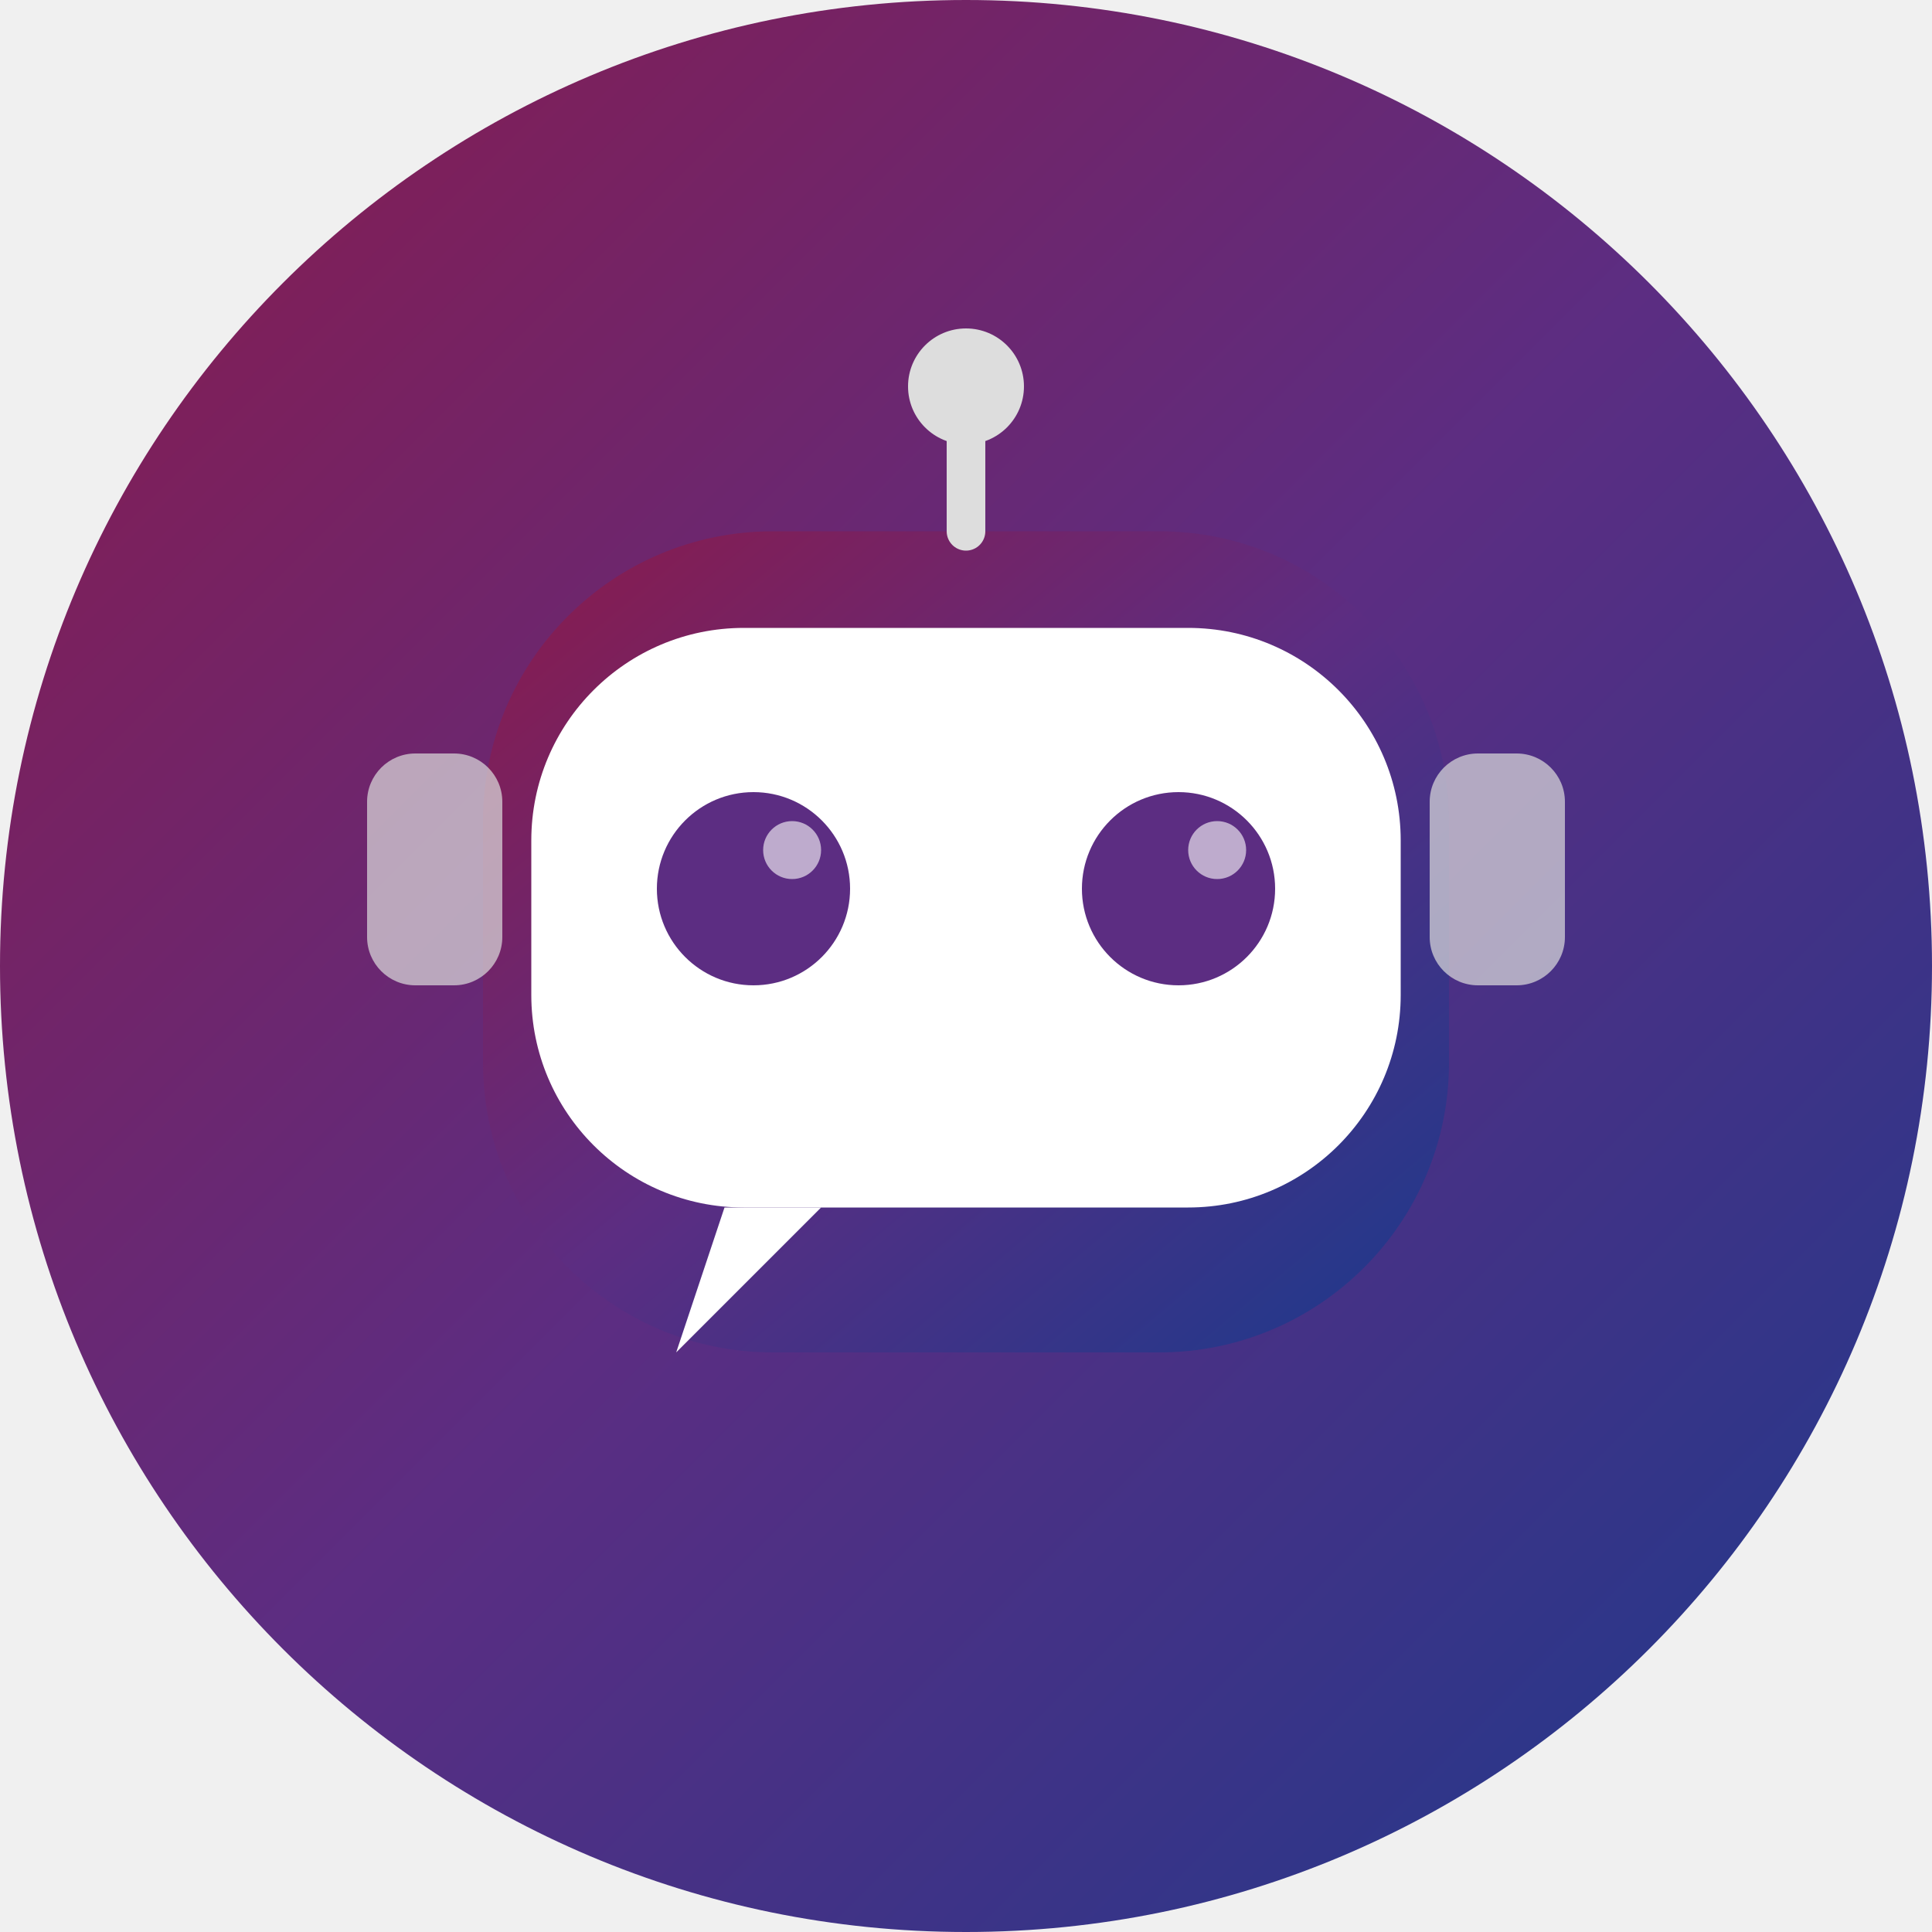
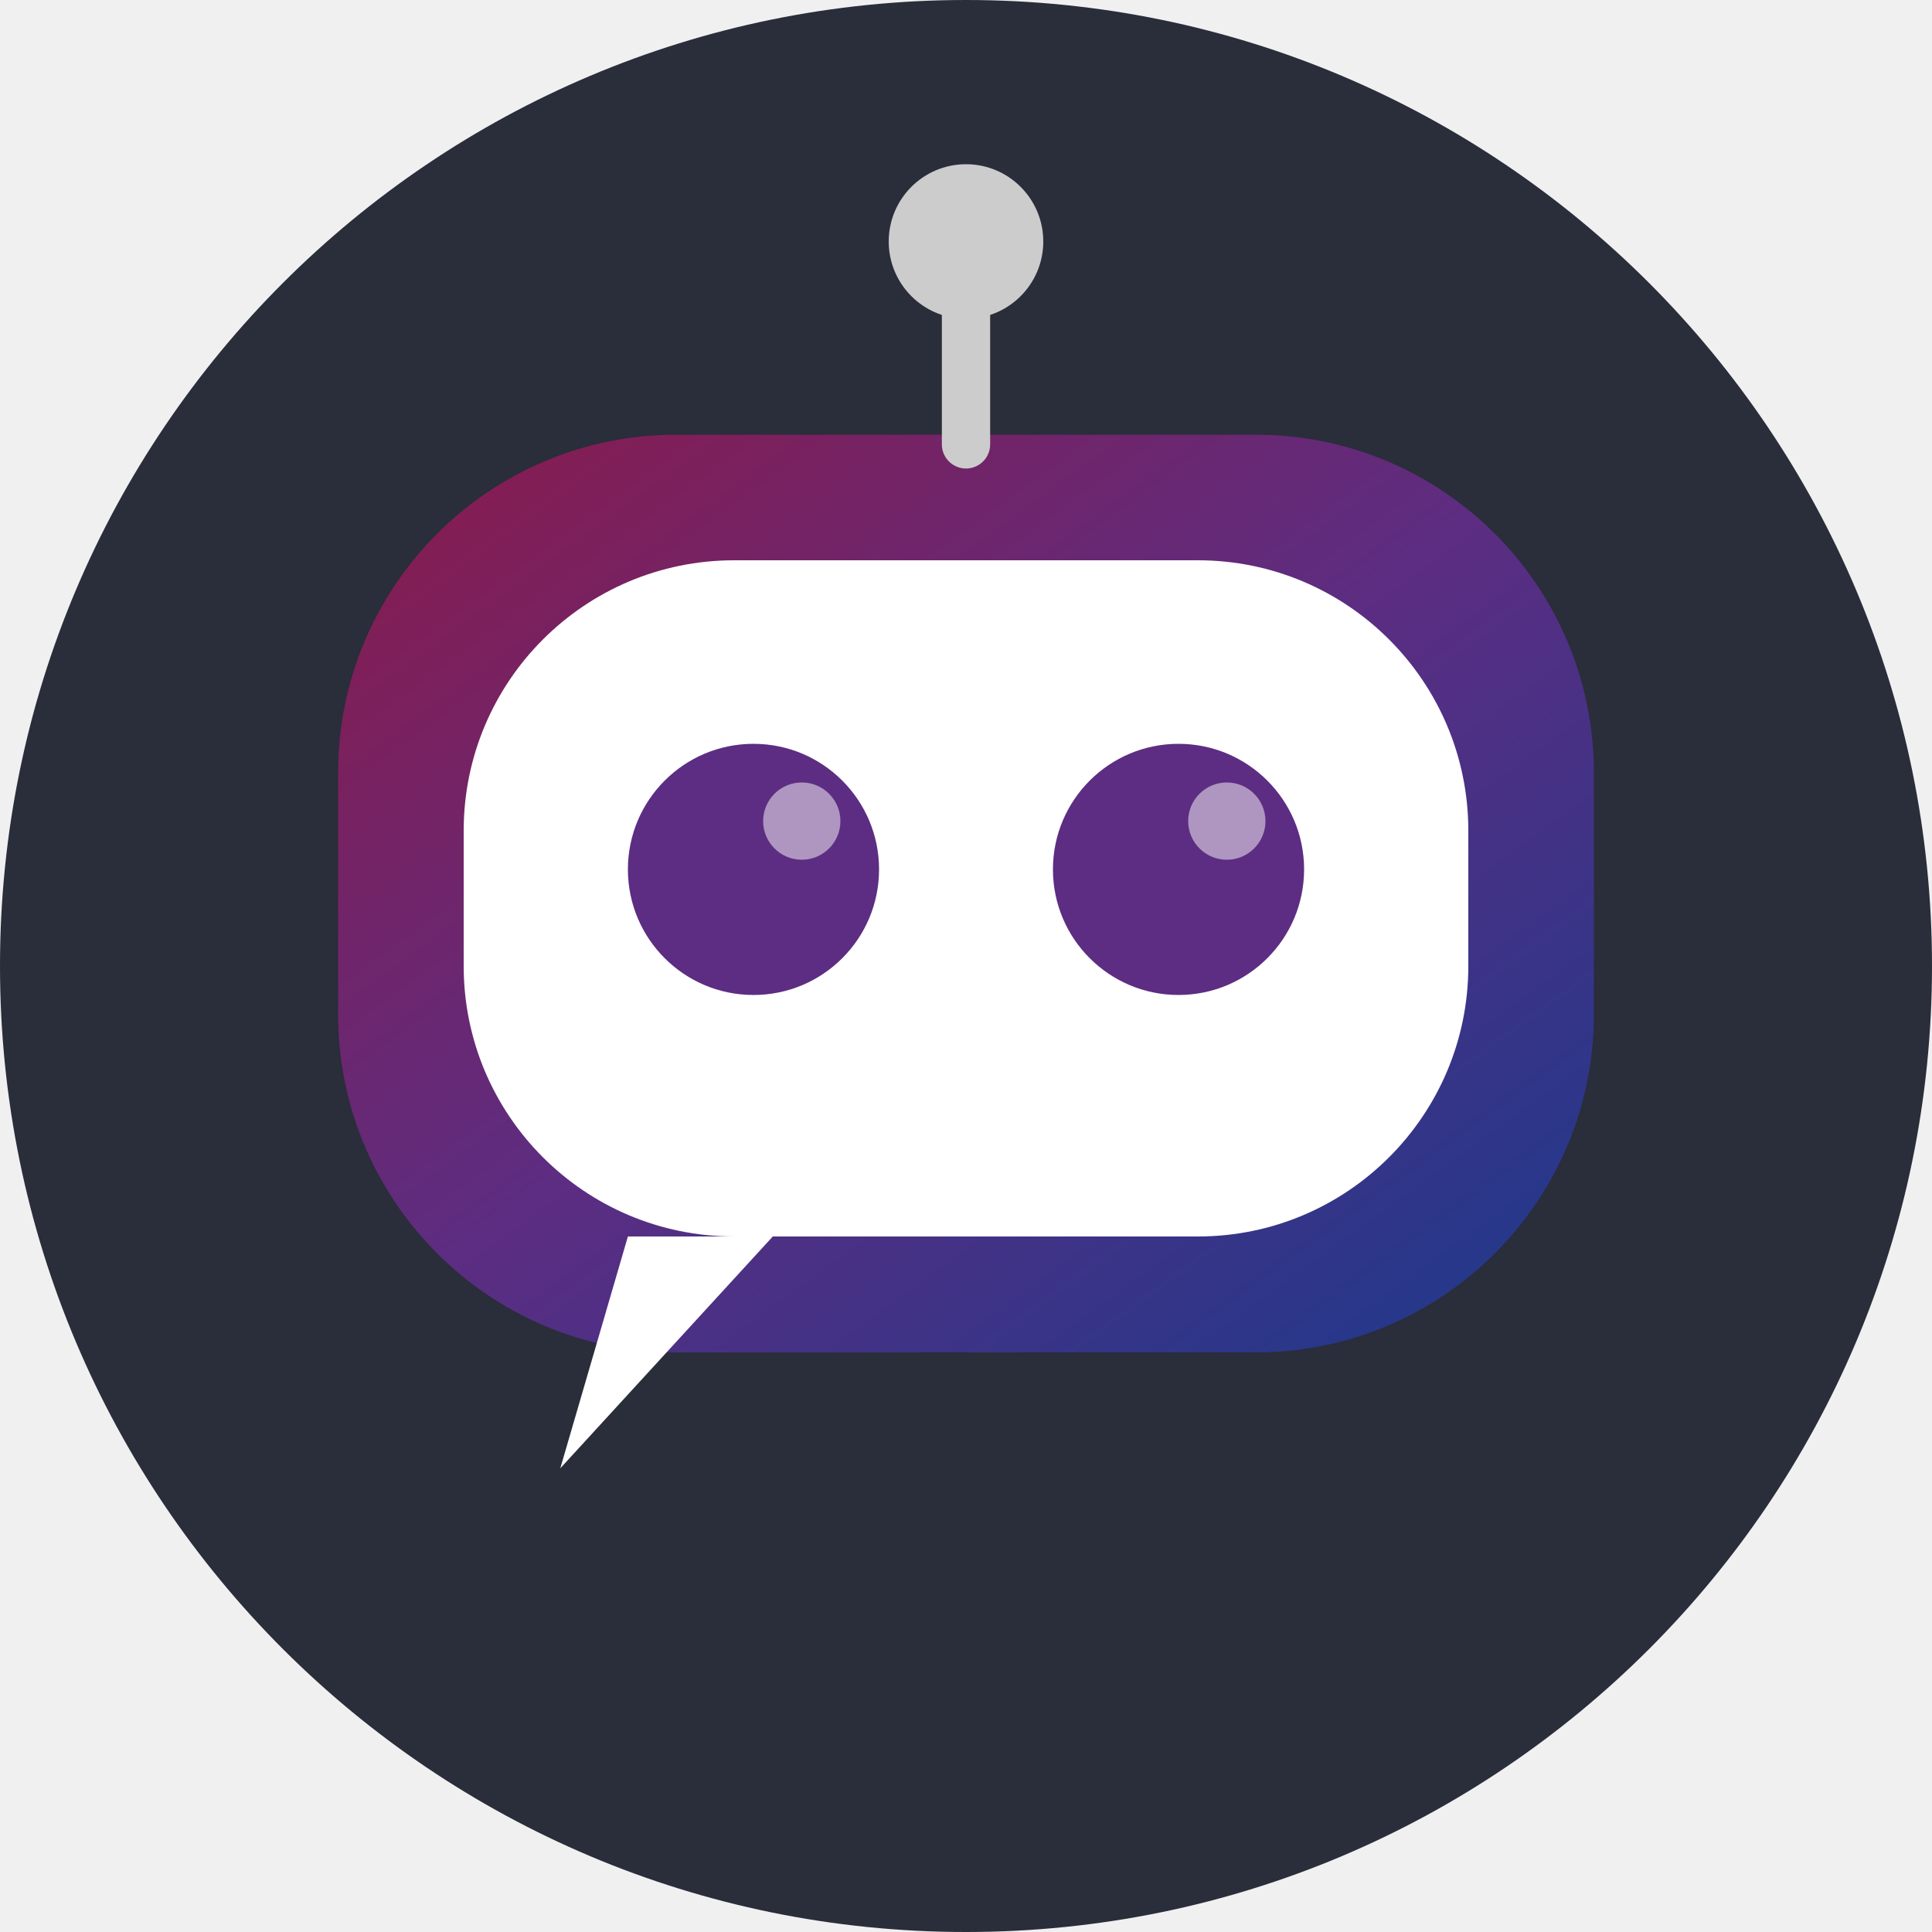
<svg xmlns="http://www.w3.org/2000/svg" viewBox="0 0 200 200" width="200" height="200">
  <defs>
    <linearGradient id="bg" x1="0%" y1="0%" x2="100%" y2="100%">
      <stop offset="0%" style="stop-color:#8B1A4A" />
      <stop offset="50%" style="stop-color:#5C2D82" />
      <stop offset="100%" style="stop-color:#1A3A8C" />
    </linearGradient>
+     <clipPath id="circle-clip">
+       <circle cx="100" cy="100" r="100" />
+     </clipPath>
  </defs>
-   <circle cx="100" cy="100" r="100" fill="url(#bg)" />
-   <rect x="50" y="55" width="100" height="85" rx="30" ry="30" fill="url(#bg)" stroke="none" />
-   <line x1="100" y1="45" x2="100" y2="55" stroke="#ddd" stroke-width="4" stroke-linecap="round" />
-   <circle cx="100" cy="40" r="6" fill="#ddd" />
-   <rect x="55" y="65" width="90" height="60" rx="22" ry="22" fill="white" />
-   <polygon points="75,125 85,125 70,140" fill="white" />
-   <circle cx="78" cy="92" r="10" fill="#5C2D82" />
-   <circle cx="122" cy="92" r="10" fill="#5C2D82" />
-   <circle cx="82" cy="88" r="3" fill="white" opacity="0.6" />
-   <circle cx="126" cy="88" r="3" fill="white" opacity="0.6" />
-   <rect x="38" y="78" width="14" height="24" rx="5" ry="5" fill="#ddd" opacity="0.7" />
-   <rect x="148" y="78" width="14" height="24" rx="5" ry="5" fill="#ddd" opacity="0.7" />
+   <circle cx="100" cy="100" r="100" fill="#2A2D3A" />
+   <g clip-path="url(#circle-clip)">
+     <rect x="35" y="45" width="130" height="95" rx="35" ry="35" fill="url(#bg)" />
+     <rect x="48" y="58" width="104" height="70" rx="28" ry="28" fill="white" />
+     <polygon points="65,128 80,128 58,152" fill="white" />
+     <circle cx="78" cy="90" r="13" fill="#5C2D82" />
+     <circle cx="122" cy="90" r="13" fill="#5C2D82" />
+     <circle cx="83" cy="85" r="4" fill="white" opacity="0.5" />
+     <circle cx="127" cy="85" r="4" fill="white" opacity="0.5" />
+     <line x1="100" y1="30" x2="100" y2="46" stroke="#ccc" stroke-width="5" stroke-linecap="round" />
+     <circle cx="100" cy="25" r="8" fill="#ccc" />
+   </g>
</svg>
